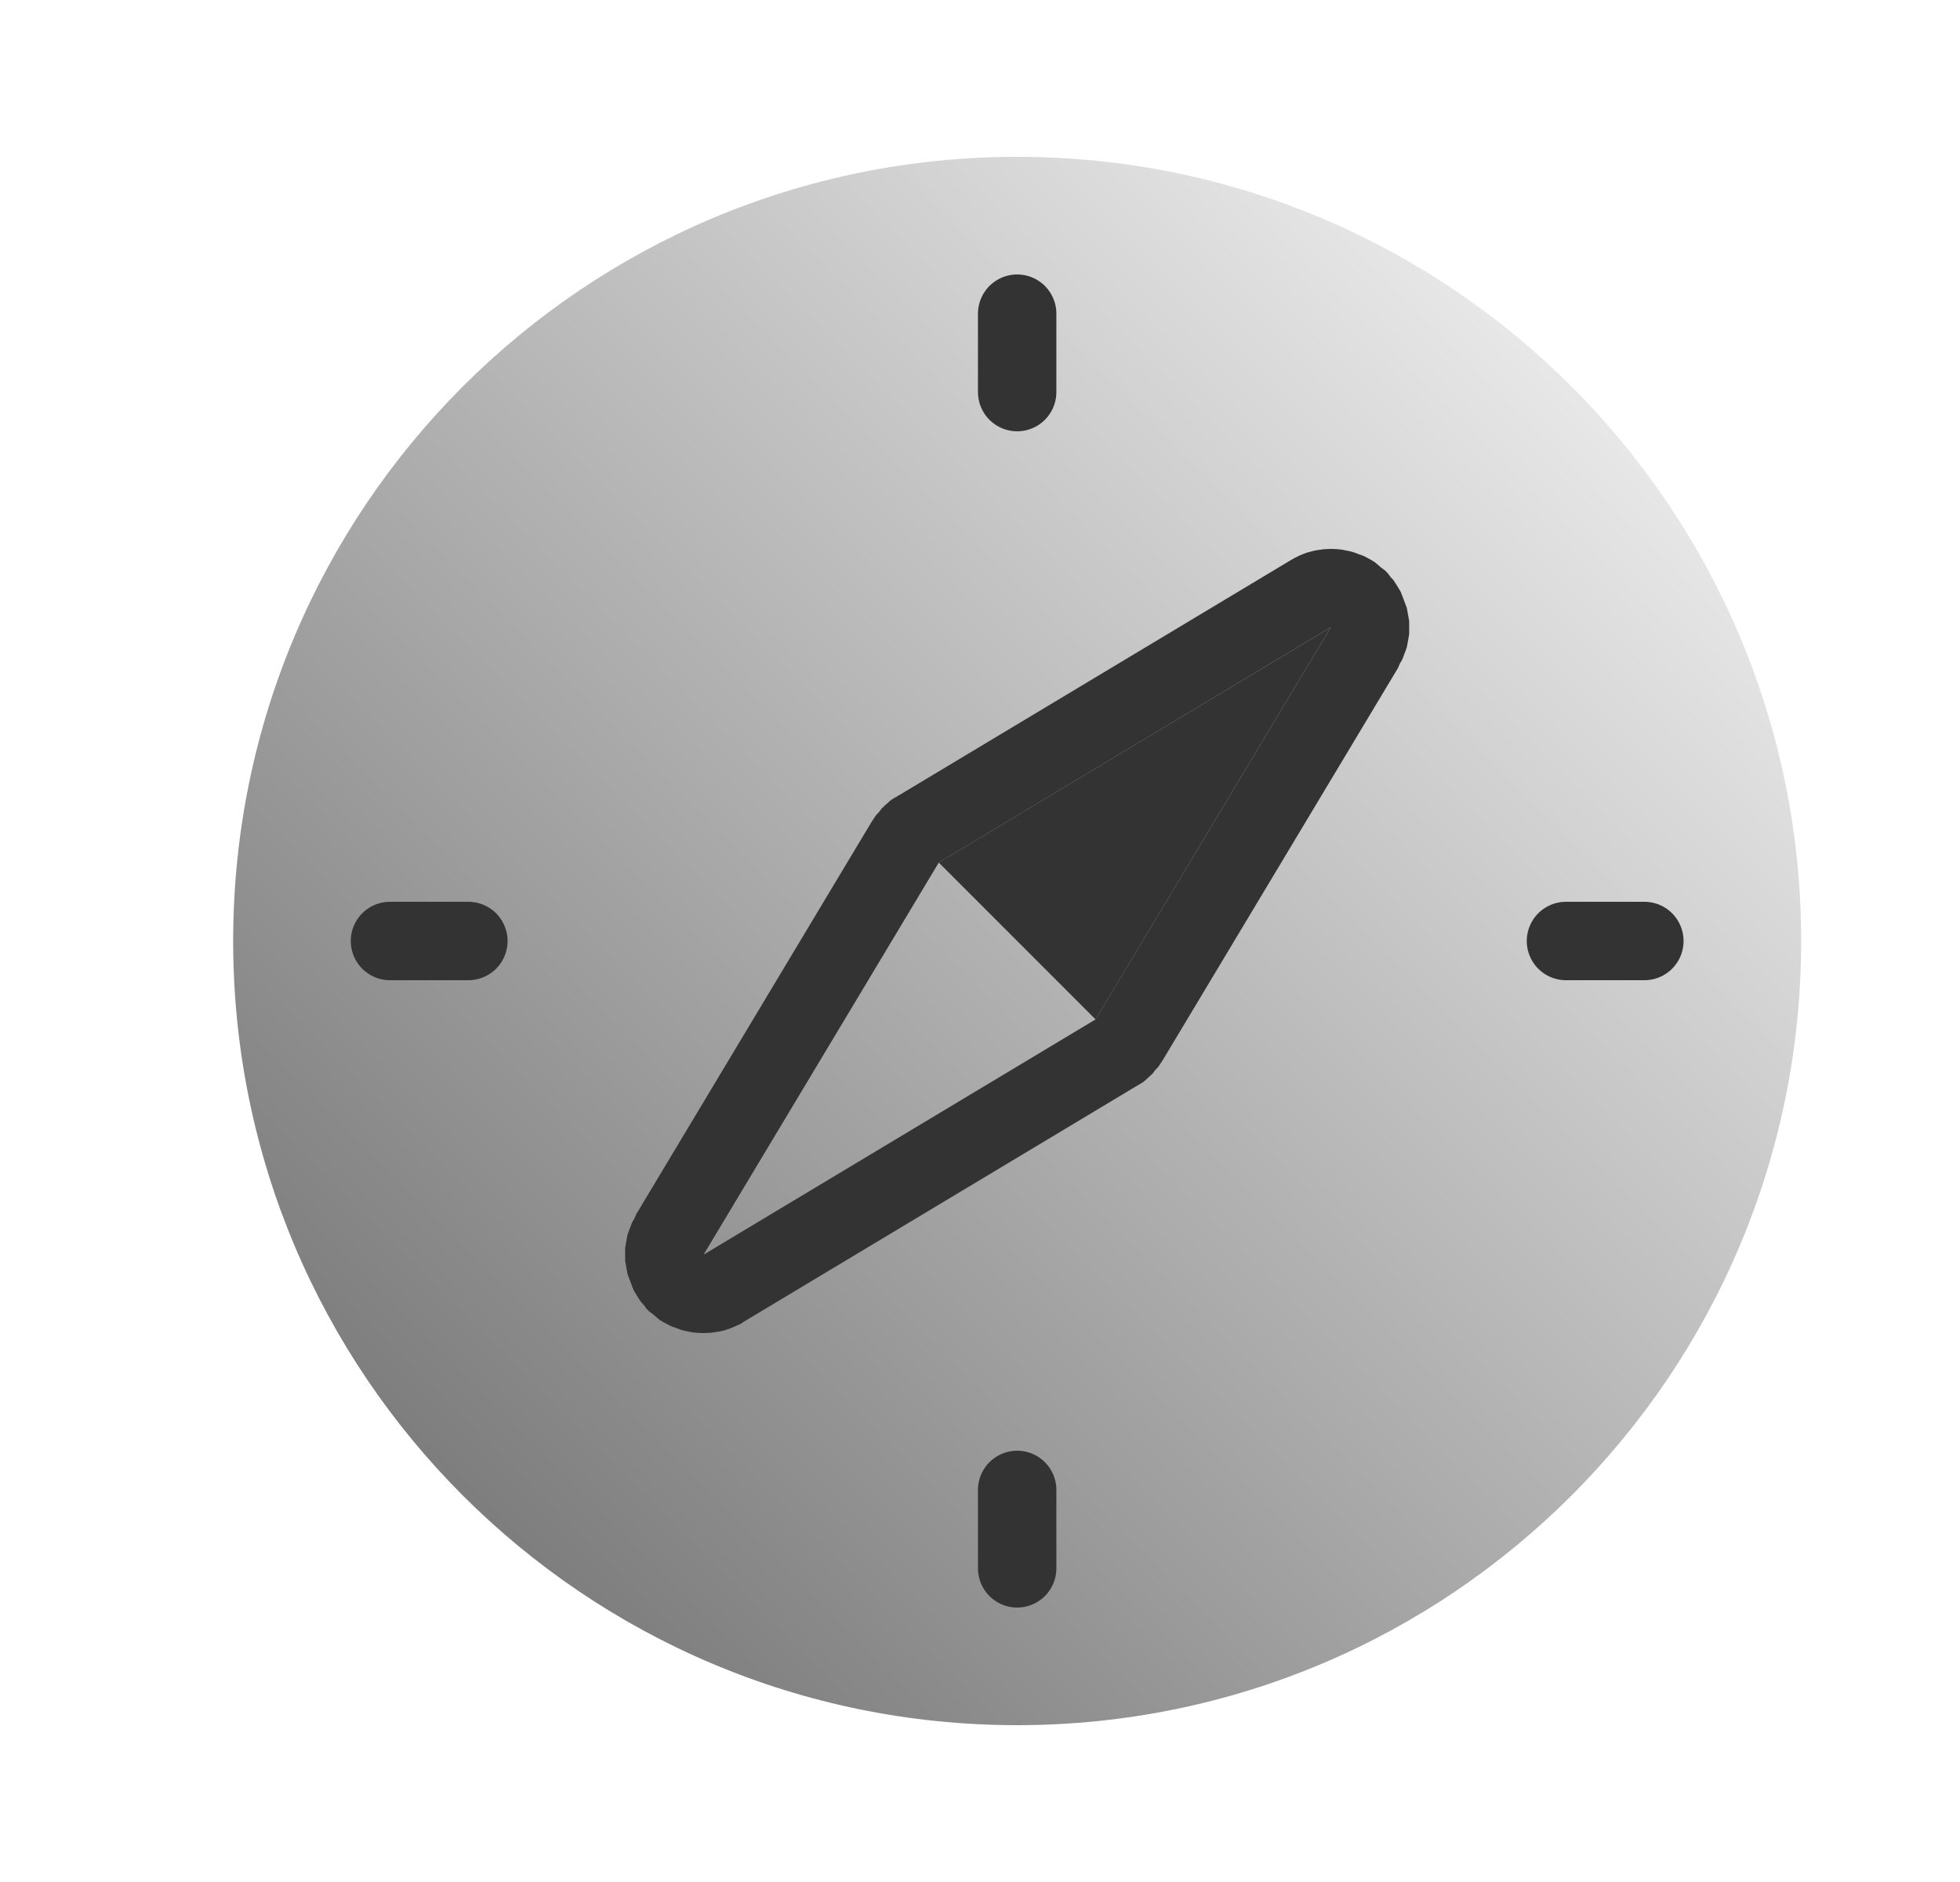
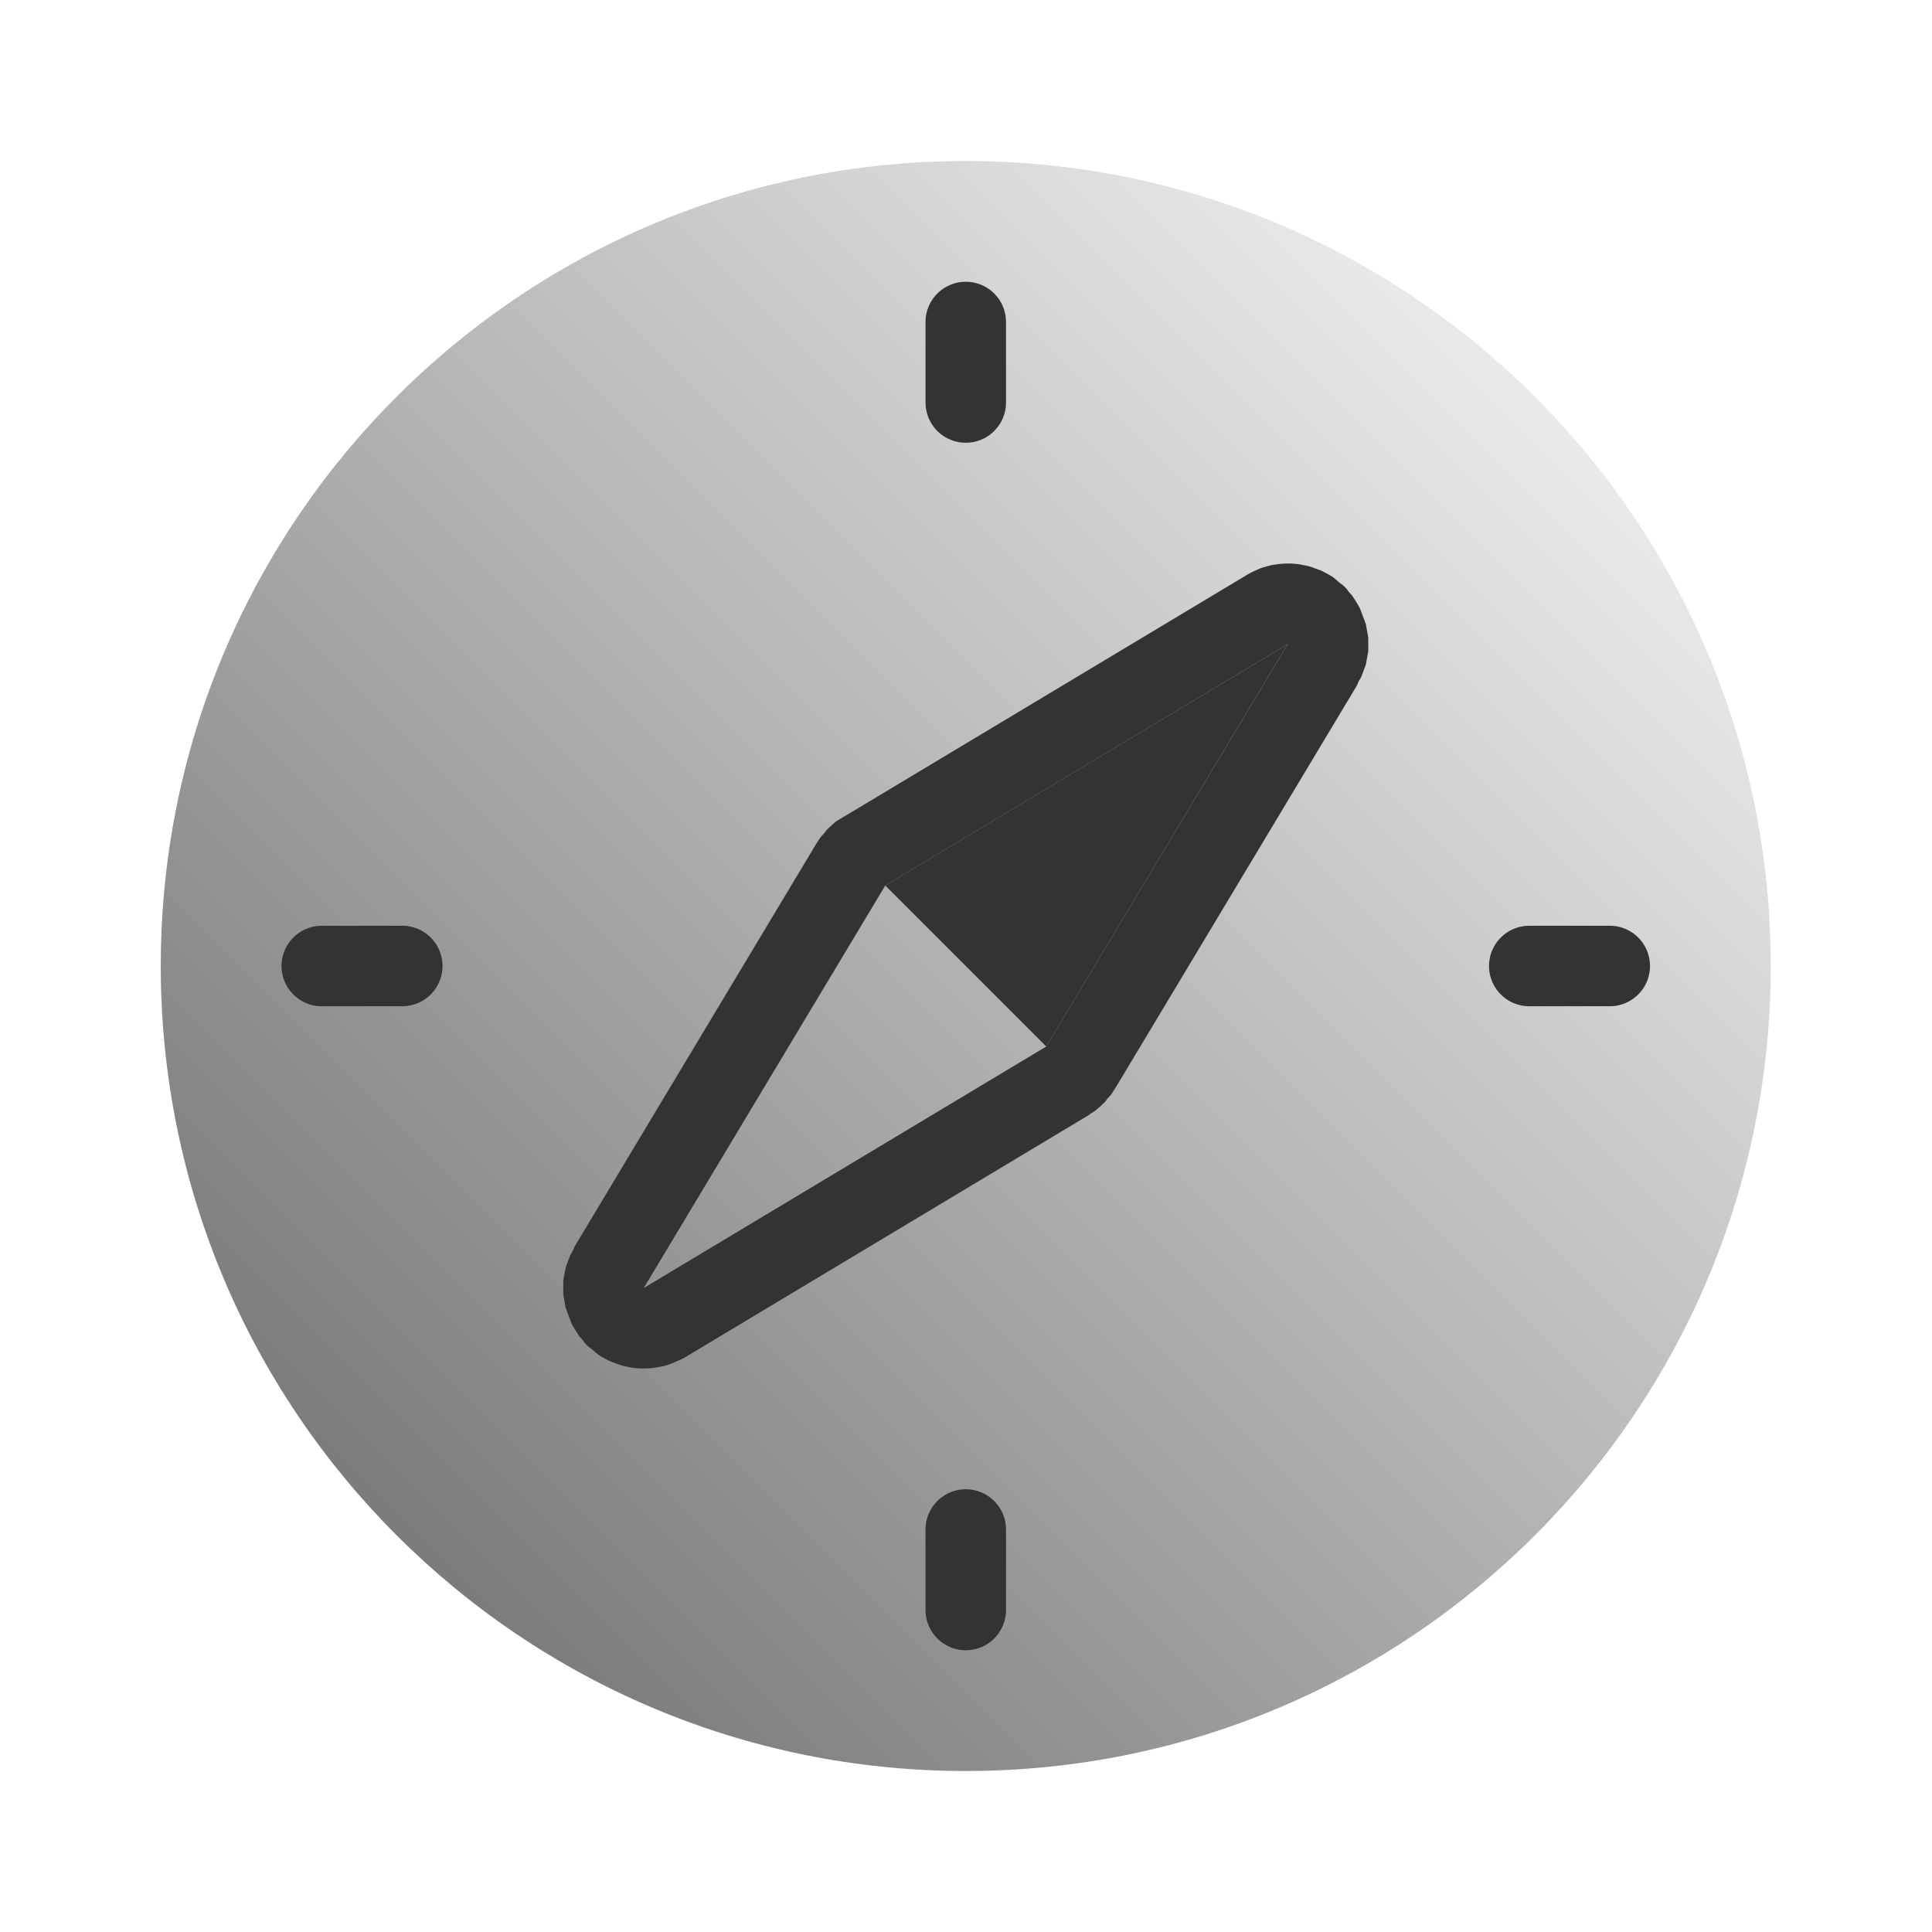
- <svg xmlns="http://www.w3.org/2000/svg" width="25px" height="24px" version="1.1" xml:space="preserve" style="fill-rule:evenodd;clip-rule:evenodd;stroke-linecap:round;stroke-linejoin:round;stroke-miterlimit:1.5;">
-   <g transform="matrix(1,0,0,1,-1250,-1128)">
-     <g id="object.real.compass" transform="matrix(1,0,0,1,-317.023,358)">
+ <svg xmlns="http://www.w3.org/2000/svg" width="24px" height="24px" version="1.1" xml:space="preserve" style="fill-rule:evenodd;clip-rule:evenodd;stroke-linecap:round;stroke-linejoin:round;stroke-miterlimit:1.5;">
+   <g transform="matrix(1,0,0,1,-1251,-1128)">
+     <g id="object.real.compass" transform="matrix(1,0,0,1,-317,358)">
      <rect x="1568" y="770" width="24" height="24" style="fill:none;" />
      <g transform="matrix(1,0,0,1,-5.00293,-94)">
        <circle cx="1585" cy="876" r="10" style="fill:url(#_Linear1);" />
      </g>
      <g transform="matrix(1,0,0,1,-5.00293,2)">
-         <path d="M1589.08,775.003L1589.14,775.009L1589.19,775.019L1589.25,775.031L1589.3,775.046L1589.35,775.065L1589.41,775.086L1589.46,775.111L1589.51,775.138L1589.56,775.168L1589.6,775.201L1589.64,775.236L1589.69,775.273L1589.73,775.313L1589.76,775.355L1589.8,775.399L1589.83,775.445L1589.86,775.493L1589.89,775.543L1589.91,775.593L1589.93,775.646L1589.95,775.699L1589.97,775.753L1589.98,775.808L1589.99,775.864L1590,775.92L1590,775.976L1590,776.033L1590,776.089L1589.99,776.145L1589.98,776.201L1589.97,776.255L1589.95,776.31L1589.93,776.363L1589.91,776.415L1589.88,776.465L1589.86,776.514L1586.86,781.514L1586.83,781.56L1586.8,781.605L1586.76,781.647L1586.73,781.688L1586.69,781.726L1586.65,781.762L1586.61,781.797L1586.56,781.828L1586.51,781.857L1581.51,784.857L1581.47,784.885L1581.41,784.91L1581.36,784.932L1581.31,784.951L1581.26,784.967L1581.2,784.98L1581.14,784.989L1581.09,784.996L1581.03,784.999L1580.98,785L1580.92,784.997L1580.86,784.991L1580.81,784.981L1580.75,784.969L1580.7,784.954L1580.65,784.935L1580.59,784.914L1580.54,784.889L1580.49,784.862L1580.44,784.832L1580.4,784.799L1580.36,784.764L1580.31,784.727L1580.27,784.687L1580.24,784.645L1580.2,784.601L1580.17,784.555L1580.14,784.507L1580.11,784.457L1580.09,784.407L1580.07,784.354L1580.05,784.301L1580.03,784.247L1580.02,784.192L1580.01,784.136L1580,784.08L1580,784.024L1580,783.967L1580,783.911L1580.01,783.855L1580.02,783.799L1580.03,783.745L1580.05,783.69L1580.07,783.637L1580.09,783.585L1580.12,783.535L1580.14,783.486L1583.14,778.486L1583.17,778.44L1583.2,778.395L1583.24,778.353L1583.27,778.312L1583.31,778.274L1583.35,778.238L1583.39,778.203L1583.44,778.172L1583.49,778.143L1588.49,775.143L1588.54,775.115L1588.59,775.09L1588.64,775.068L1588.69,775.049L1588.75,775.033L1588.8,775.02L1588.86,775.011L1588.91,775.004L1588.97,775.001L1589.02,775L1589.08,775.003ZM1584,779L1581,784L1586,781L1589,776L1584,779Z" style="fill:rgb(51,51,51);" />
+         <path d="M1589.08,775.003L1589.14,775.009L1589.19,775.019L1589.25,775.031L1589.3,775.046L1589.35,775.065L1589.41,775.086L1589.46,775.111L1589.51,775.138L1589.56,775.168L1589.6,775.201L1589.64,775.236L1589.69,775.273L1589.73,775.313L1589.76,775.355L1589.8,775.399L1589.83,775.445L1589.86,775.493L1589.89,775.543L1589.91,775.593L1589.93,775.646L1589.95,775.699L1589.97,775.753L1589.98,775.808L1589.99,775.864L1590,775.92L1590,775.976L1590,776.033L1590,776.089L1589.99,776.145L1589.98,776.201L1589.97,776.255L1589.95,776.31L1589.93,776.363L1589.91,776.415L1589.88,776.465L1589.86,776.514L1586.86,781.514L1586.83,781.56L1586.8,781.605L1586.76,781.647L1586.73,781.688L1586.69,781.726L1586.65,781.762L1586.61,781.797L1586.56,781.828L1586.52,781.857L1581.52,784.857L1581.47,784.885L1581.41,784.91L1581.36,784.932L1581.31,784.951L1581.26,784.967L1581.2,784.98L1581.14,784.989L1581.09,784.996L1581.03,784.999L1580.98,785L1580.92,784.997L1580.86,784.991L1580.81,784.981L1580.75,784.969L1580.7,784.954L1580.65,784.935L1580.59,784.914L1580.54,784.889L1580.49,784.862L1580.44,784.832L1580.4,784.799L1580.36,784.764L1580.31,784.727L1580.27,784.687L1580.24,784.645L1580.2,784.601L1580.17,784.555L1580.14,784.507L1580.11,784.457L1580.09,784.407L1580.07,784.354L1580.05,784.301L1580.03,784.247L1580.02,784.192L1580.01,784.136L1580,784.08L1580,784.024L1580,783.967L1580,783.911L1580.01,783.855L1580.02,783.799L1580.03,783.745L1580.05,783.69L1580.07,783.637L1580.09,783.585L1580.12,783.535L1580.14,783.486L1583.14,778.486L1583.17,778.44L1583.2,778.395L1583.24,778.353L1583.27,778.312L1583.31,778.274L1583.35,778.238L1583.39,778.203L1583.44,778.172L1583.49,778.143L1588.49,775.143L1588.54,775.115L1588.59,775.09L1588.64,775.068L1588.69,775.049L1588.75,775.033L1588.8,775.02L1588.86,775.011L1588.91,775.004L1588.97,775.001L1589.02,775L1589.08,775.003ZM1584,779L1581,784L1586,781L1589,776L1584,779Z" style="fill:rgb(51,51,51);" />
      </g>
      <g transform="matrix(1,0,0,1,-5.00293,-94)">
        <path d="M1584,875L1586,877L1589,872L1584,875Z" style="fill:rgb(51,51,51);" />
      </g>
      <g>
        <g transform="matrix(1,0,0,1,-5.00293,-94)">
          <path d="M1585,868L1585,869" style="fill:none;stroke:rgb(51,51,51);stroke-width:1px;" />
        </g>
        <g transform="matrix(1,0,0,1,-5.00293,-80)">
          <path d="M1585,869L1585,870" style="fill:none;stroke:rgb(51,51,51);stroke-width:1px;" />
        </g>
        <g transform="matrix(1,0,0,1,-5.00293,-94)">
          <path d="M1577,876L1578,876" style="fill:none;stroke:rgb(51,51,51);stroke-width:1px;" />
        </g>
        <g transform="matrix(1,0,0,1,-5.00293,-94)">
          <path d="M1593,876L1592,876" style="fill:none;stroke:rgb(51,51,51);stroke-width:1px;" />
        </g>
      </g>
    </g>
  </g>
  <defs>
    <linearGradient id="_Linear1" x1="0" y1="0" x2="1" y2="0" gradientUnits="userSpaceOnUse" gradientTransform="matrix(-20,20,-20,-20,1595,866)">
      <stop offset="0" style="stop-color:white;stop-opacity:1" />
      <stop offset="1" style="stop-color:rgb(102,102,102);stop-opacity:1" />
    </linearGradient>
  </defs>
</svg>
